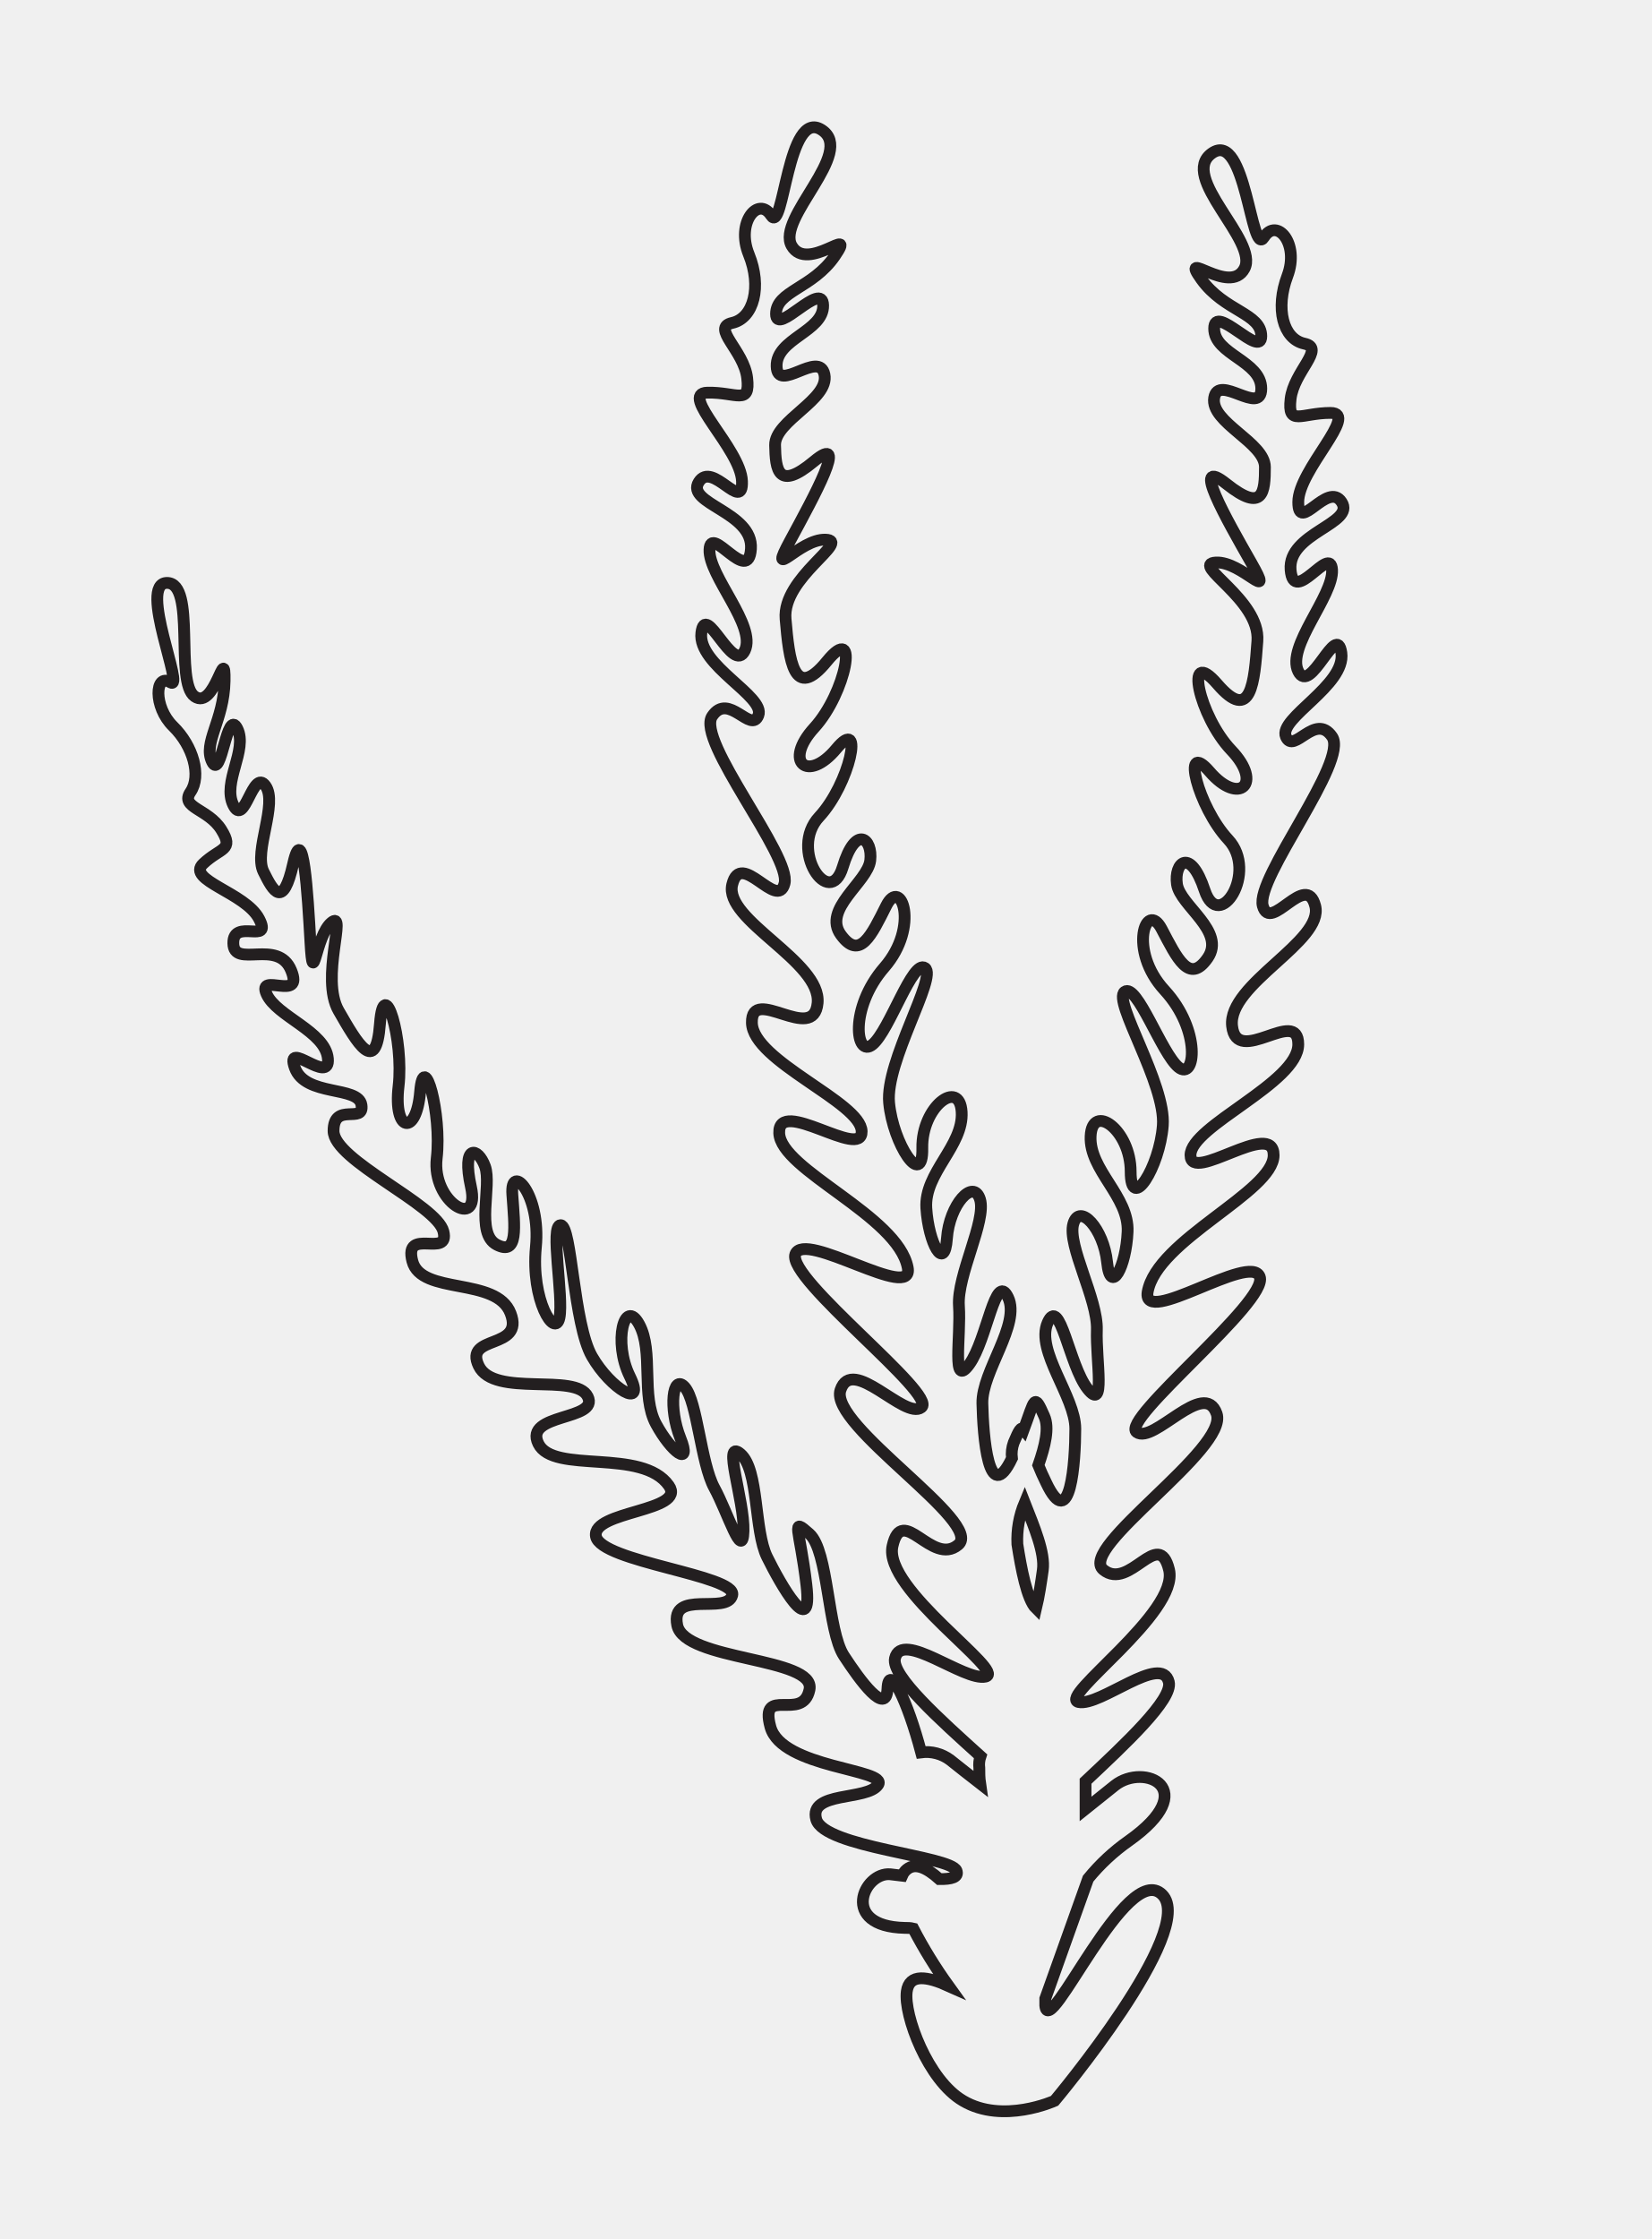
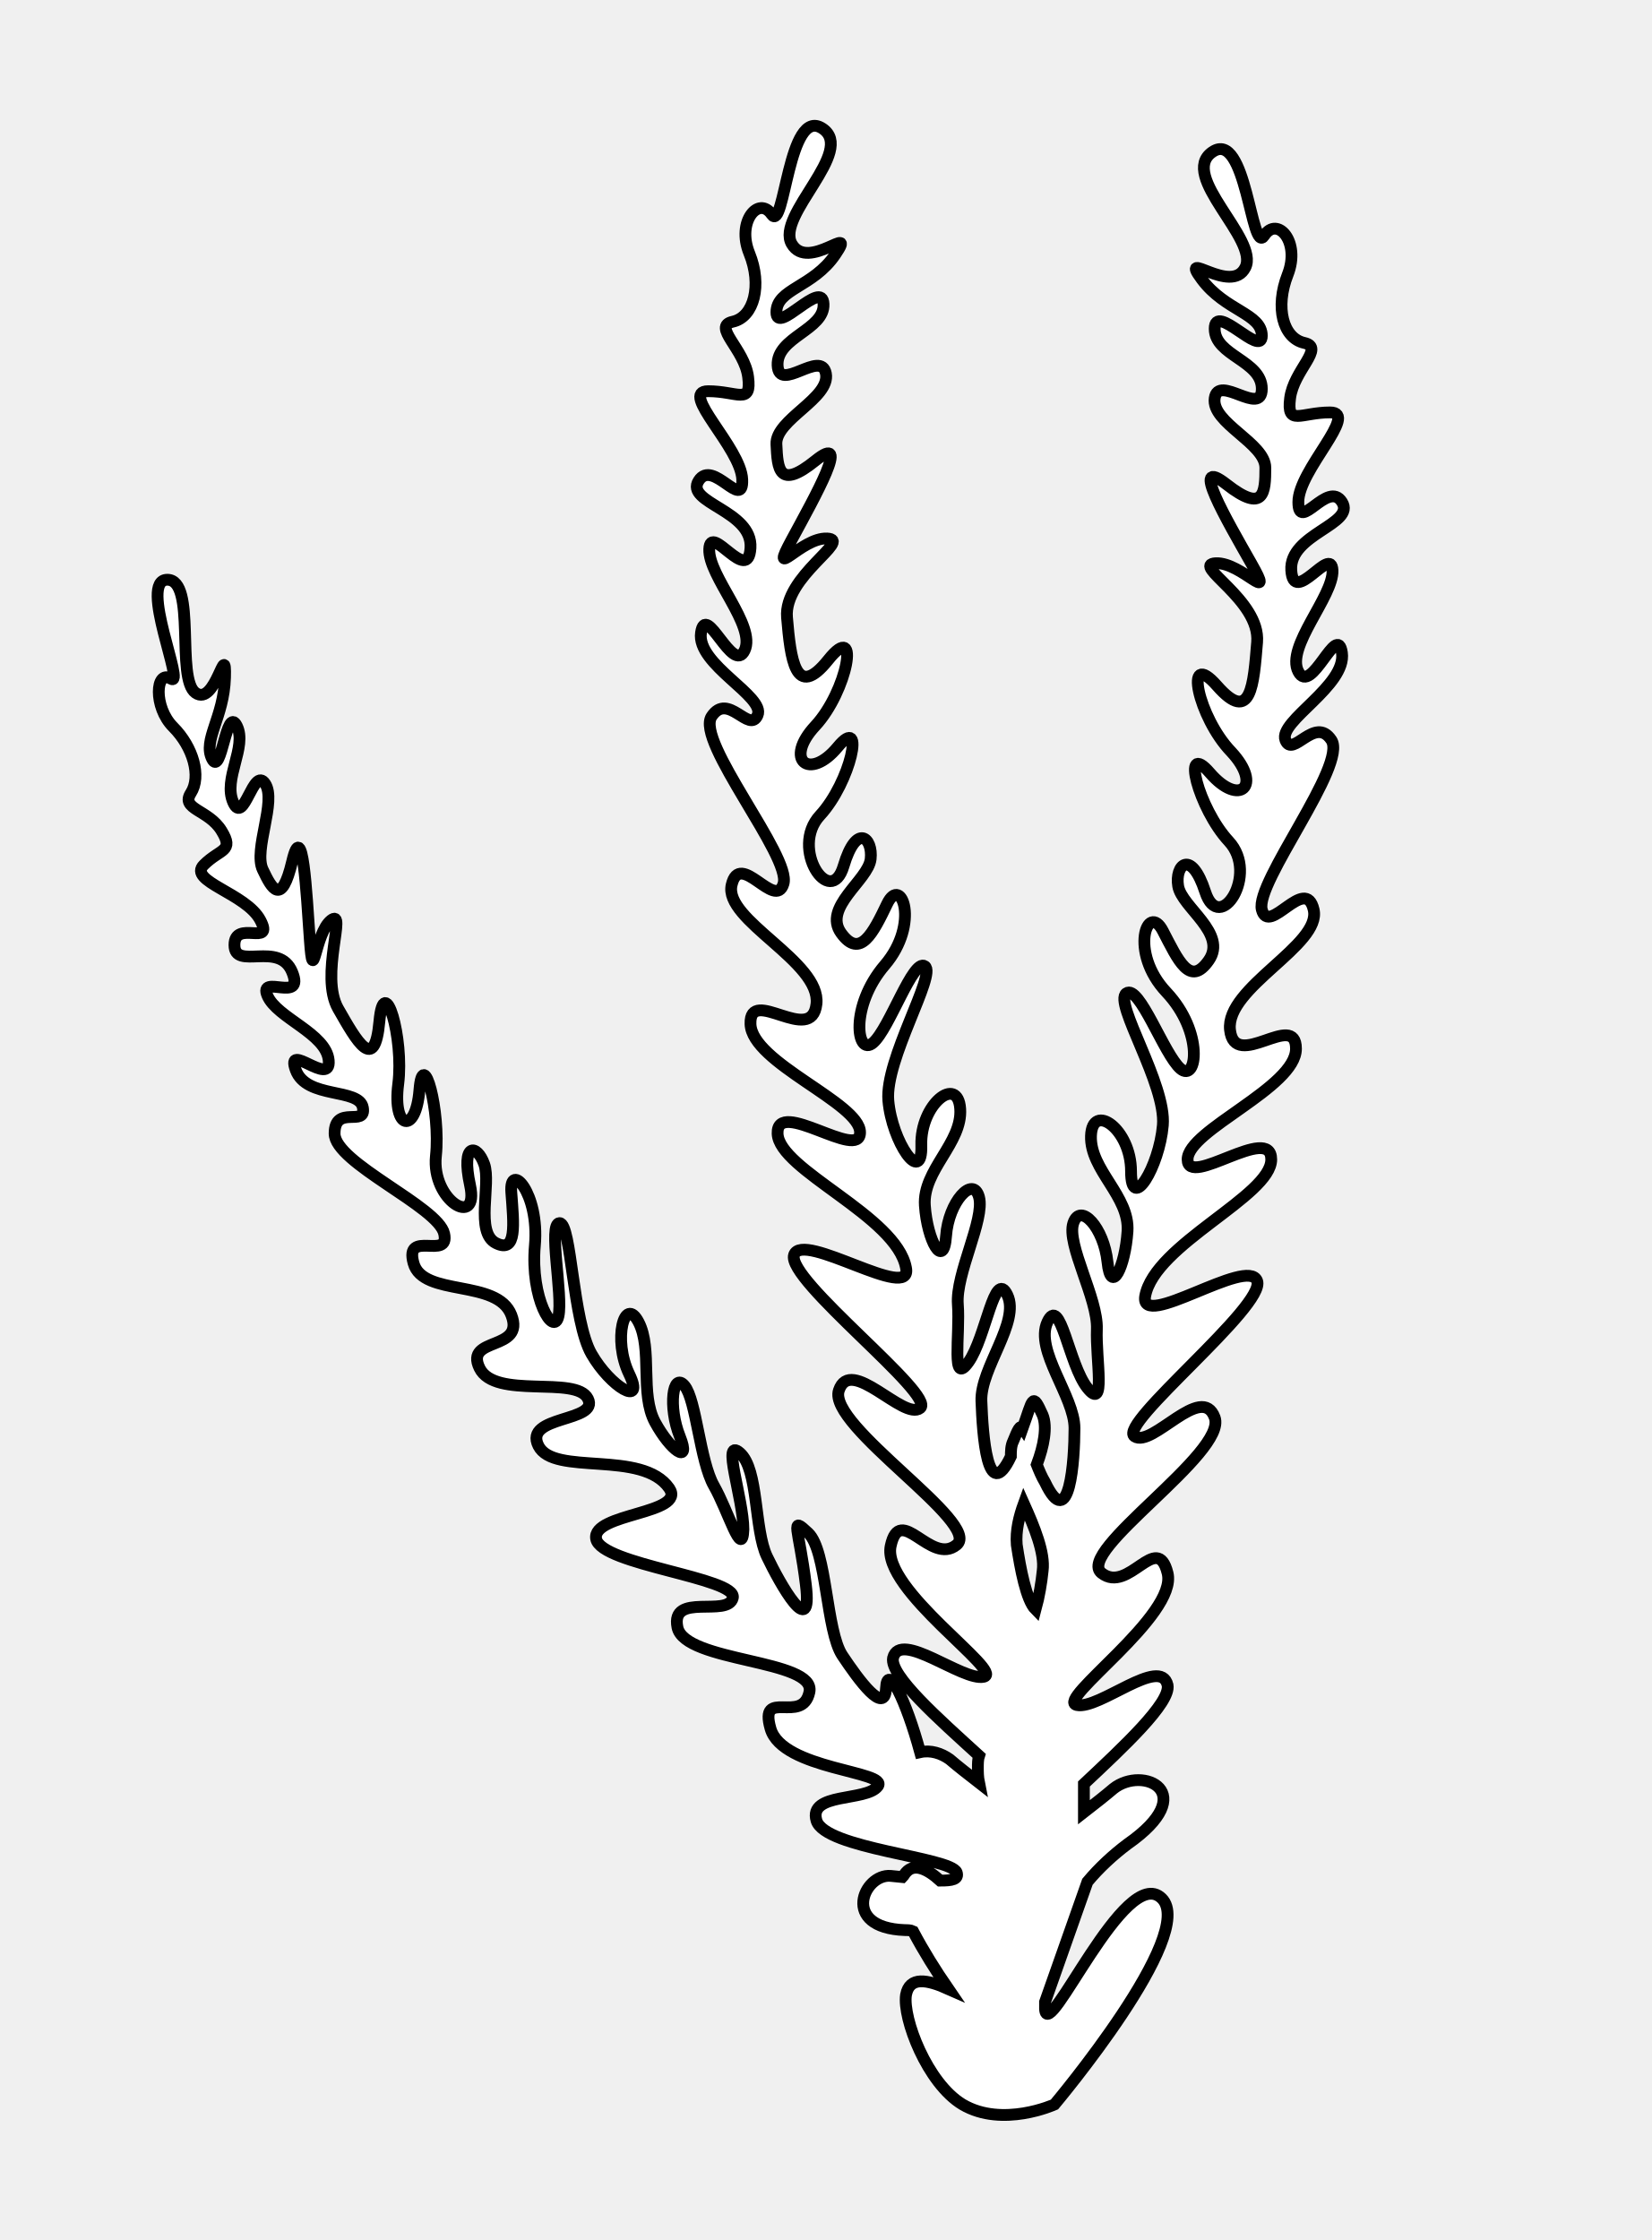
- <svg xmlns="http://www.w3.org/2000/svg" id="Layer_1" data-name="Layer 1" viewBox="0 0 140.19 190.06">
-   <defs>
-     <style>.cls-1{fill:none;stroke:#231f20;stroke-miterlimit:10;}</style>
-   </defs>
-   <path class="cls-1" d="M113.89,55.42c-.4-2.74-2.62,3.66-3.66,1.57s3-6.4,2.87-8.62-3.26,3.13-3.52,0,5.52-3.92,4.33-5.75-3.68,2.74-3.68,0,5.22-7.57,2.74-7.57-3.66,1.17-3.39-1.18,3-4.31,1.17-4.7-2.48-3-1.44-5.75-.91-5-2-3.27S105.79,11,102.91,13s4,7.44,2.75,9.8-5.62-1.83-3.66.91,5.09,2.87,5.09,4.83-4-2.87-4-.65,4,2.74,4,5.1-3.65-1.31-4,.78,4.31,3.79,4.31,5.88-.13,3.92-3.26,1.43,0,3,2.09,6.67-.78-.13-3,0,3.79,3.13,3.53,6.66-.52,7-3.4,3.66-1.56,2.74,1.18,5.61.65,4.71-1.83,1.83-1,3,1.57,5.75-.78,8-2,4.31-2.61-2.35-2.35-.52,4.18,4,2.61,6.27-2.61,0-3.92-2.48-2.87,1.82.26,5.22,2.62,7.71,1.18,6.53-3.53-7.18-4.57-6.4S99,92,98.73,95.54,96,103,96,99.45s-3.27-5.88-3.4-3,3.27,5.1,3.14,8.1S94.29,110,94,107.15s-2.35-5.09-2.87-3.26,2.09,6.4,2,9,.78,7-.79,5-2.35-8-3.39-5.61,2.35,6.27,2.35,9-.39,9-2.48,4.57c-.26-.53-.47-1-.66-1.47.57-1.64.95-3.17.5-4.17-.87-2-.78-1.44-1.74,1.14-.22-.28-.41.06-.85,1.11a2.85,2.85,0,0,0-.15,1.33c-2,4.2-2.45-1.94-2.51-4.66s3.27-6.72,2.18-9-1.76,3.56-3.29,5.68-.7-2.34-.88-4.95,2.35-7.23,1.79-9.05-2.61.44-2.81,3.32-1.56.42-1.75-2.58,3.17-5.29,3-8.16-3.41-.45-3.34,3.07-2.49-.34-2.82-3.85,4.11-10.68,3.05-11.44-3,5.29-4.45,6.49-2-3.1,1-6.55,1.42-7.74.16-5.23S73,81.55,71.4,79.36s2.27-4.48,2.49-6.32-1.23-3.11-2.34.57-4.6-1.48-2-4.27,3.88-8.7,1.46-5.78-4.55,1.14-1.87-1.79,3.88-9.09,1.07-5.64S67,56.06,66.7,52.54s5.62-6.64,3.4-6.73-5,3.76-3,.06,5.05-9.24,2-6.7-3.25.71-3.29-1.38,4.63-3.87,4.19-6-4,1.65-4.06-.7,4-2.95,3.95-5.17-4,2.69-4,.73,3.1-2.15,5-4.93-2.32,1.48-3.67-.85,5.47-7.94,2.55-9.84-3.22,8.94-4.3,7.26-3,.58-1.89,3.31S64,27,62.17,27.41s1,2.33,1.27,4.68-.9,1.19-3.38,1.24S62.9,38.11,63,40.85s-2.52-1.78-3.67.07,4.64,2.53,4.43,5.67-3.43-2.16-3.52.07,4,6.45,3,8.56-3.35-4.25-3.69-1.5,5.46,5.39,4.84,7-2.52-2-3.92.07S67.22,72.65,66.61,75s-3.71-2.93-4.44.09,7.58,6.52,7.25,10.05-5.65-1.59-5.58,1.68,9.27,6.74,9.32,9.22-7.11-3-7,.14,10.06,7,10.91,11.42c.58,3-8.8-3.23-9.54-1.13s12.12,11.92,10.7,13S72.35,115,71.36,118s12.24,11.26,10,13.13-4.76-3.57-5.58.11,9.72,10.66,7.9,11.08-7.13-4-7.69-1.55c-.34,1.49,3.86,5.24,7.26,8.31a2.25,2.25,0,0,0-.1,1c0,.39,0,.84.07,1.32-.89-.69-1.79-1.4-2.54-2a3.39,3.39,0,0,0-2.47-.65c-1.15-4.35-2.76-7.72-2.86-5.39s-2.3-.66-3.7-2.81-1.3-8.9-2.93-10.35-.82-.5-.25,4.35-2.22-.11-3.34-2.38-.68-7.41-2.26-8.76.34,3.94.26,6.55-1.34-1.57-2.48-3.66-1.45-7.33-2.5-8.54-1.39,1.8-.38,4.32-.77,1.2-2.07-1.2-.18-6.16-1.43-8.46-2.23,1.49-.8,4.4-1.63,1.08-3.21-1.68S48.55,104.05,47.61,104s.26,6.08-.11,7.86-2.44-1.48-2-6-2.2-7.25-2-4.46.52,5.21-1.32,4.26-.4-5-1-6.65-2-1.93-1.19,1.76-3.35,1.28-2.91-2.46-1.1-9.4-1.41-5.63-2.29,3.45-1.83-.47-1.25-9.73-1.58-5.3-1.92,1.66-3.51-1.11.77-8.63-.61-7.49-1.54,5.9-1.78,1.7-.61-10.5-1.47-6.68-1.67,2.38-2.52.66,1.25-5.79.17-7.29-1.77,3.58-2.73,1.64,1.24-4.66.34-6.49-1.34,4.44-2.14,2.82,1-3.49,1.06-6.86-.81,2.51-2.54,1.31.15-9.64-2.35-9.64,1.59,9.25.28,8.44S13,60,14.7,61.66s2.41,4.2,1.48,5.56,1.5,1.42,2.61,3.21-.06,1.49-1.54,2.89S20.84,75.76,22,78s-2.22-.11-2.19,2.07,3.79-.43,4.91,2.3-2.92.09-2.09,2,5,3.17,5.21,5.49-3.69-1.72-2.81.77,5.41,1.51,5.66,3.17S28.32,93.5,28.32,96s8.77,6.24,9.33,8.54-3.39-.41-2.64,2.51,7.14,1.3,8.34,4.43-4,1.77-2.7,4.47,8.24.55,9.25,2.6-5.46,1.39-4.19,4,8.82.33,11.08,3.56c1.54,2.2-6.57,2.13-6.19,4.3s12,3.31,11.57,5-5.27-.53-4.67,2.54,11.81,2.7,11.23,5.48-4.27-.38-3.32,3.15,10.06,3.58,9.14,4.93-5.9.53-5.25,2.92,11.4,3.1,11.91,4.36c.22.57-.44.73-1.45.72-1.12-1-2.15-1.49-2.91-.69a1.38,1.38,0,0,0-.26.4l-1-.12c-2.27-.21-4.32,4.42,1.21,4.55.25,0,.5,0,.74.06a39.68,39.68,0,0,0,3,4.87c-1.8-.81-3.34-1.08-3.55.47-.27,2,1.79,7.54,4.78,9.28,3.38,2,7.77,0,7.77,0s12.15-14.49,9.14-17.5-9.66,12.54-9.93,9.41l0-.58,3.64-10.19a17.29,17.29,0,0,1,3.45-3.21c6.27-4.44,1.3-6.66-1.18-4.7-.74.58-1.62,1.31-2.49,2,0-.79,0-1.59,0-2.36,3.34-3.14,7.43-6.94,7.07-8.42-.61-2.48-5.83,2.09-7.66,1.7s8.57-7.57,7.68-11.23-3.34,1.83-5.58,0S104.35,123,103.3,120s-5.35,2.62-6.79,1.57,11.24-11.1,10.45-13.19-10,4.33-9.52,1.3c.77-4.44,10.7-8.49,10.7-11.62s-7.06,2.48-7.06,0,9.15-6.14,9.15-9.41-5.23,2-5.62-1.56,7.84-7.19,7.06-10.19-3.79,2.35-4.45,0,7.32-12.28,5.88-14.37-3.26,1.56-3.92,0S114.28,58.17,113.89,55.42ZM88.54,133.28c-.14,1-.32,2.22-.57,3.26-.78-.76-1.28-3.46-1.59-5.46a8.13,8.13,0,0,1,.62-3.52C87.82,129.65,88.74,131.81,88.54,133.28Z" />
+ <svg xmlns="http://www.w3.org/2000/svg" version="1.1" id="Layer_1" x="0px" y="0px" viewBox="0 0 140.2 190.1" style="enable-background:new 0 0 140.2 190.1;" xml:space="preserve">
+   <style type="text/css">
+ 	.st0{fill:#FFFFFF;stroke:#000000;stroke-miterlimit:10;}
+ </style>
+   <path class="st0" d="M113.9,55.4c-0.4-2.7-2.6,3.7-3.7,1.6s3-6.4,2.9-8.6s-3.3,3.1-3.5,0s5.5-3.9,4.3-5.8s-3.7,2.7-3.7,0  s5.2-7.6,2.7-7.6s-3.7,1.2-3.4-1.2s3-4.3,1.2-4.7s-2.5-3-1.4-5.8s-0.9-5-2-3.3s-1.5-9.1-4.4-7.1s4,7.4,2.8,9.8S100,21,102,23.7  s5.1,2.9,5.1,4.8s-4-2.9-4-0.6s4,2.7,4,5.1s-3.7-1.3-4,0.8c-0.3,2.1,4.3,3.8,4.3,5.9s-0.1,3.9-3.3,1.4s0,3,2.1,6.7s-0.8-0.1-3,0  s3.8,3.1,3.5,6.7s-0.5,7-3.4,3.7s-1.6,2.7,1.2,5.6c2.7,2.9,0.7,4.7-1.8,1.8s-1,3,1.6,5.8s-0.8,8-2,4.3s-2.6-2.3-2.3-0.5  s4.2,4,2.6,6.3s-2.6,0-3.9-2.5s-2.9,1.8,0.3,5.2s2.6,7.7,1.2,6.5s-3.5-7.2-4.6-6.4S99,92,98.7,95.5S96,103,96,99.4s-3.3-5.9-3.4-3  s3.3,5.1,3.1,8.1s-1.4,5.5-1.7,2.6s-2.3-5.1-2.9-3.3s2.1,6.4,2,9s0.8,7-0.8,5s-2.3-8-3.4-5.6s2.3,6.3,2.3,9s-0.4,9-2.5,4.6  c-0.3-0.5-0.5-1-0.7-1.5c0.6-1.6,0.9-3.2,0.5-4.2c-0.9-2-0.8-1.4-1.7,1.1c-0.2-0.3-0.4,0.1-0.8,1.1c-0.2,0.4-0.2,0.9-0.2,1.3  c-2,4.2-2.4-1.9-2.5-4.7s3.3-6.7,2.2-9s-1.8,3.6-3.3,5.7s-0.7-2.3-0.9-4.9s2.3-7.2,1.8-9.1s-2.6,0.4-2.8,3.3s-1.6,0.4-1.8-2.6  s3.2-5.3,3-8.2s-3.4-0.4-3.3,3.1s-2.5-0.3-2.8-3.8s4.1-10.7,3.1-11.4s-3,5.3-4.4,6.5s-2-3.1,1-6.6s1.4-7.7,0.2-5.2s-2.3,4.7-3.9,2.5  s2.3-4.5,2.5-6.3s-1.2-3.1-2.3,0.6s-4.6-1.5-2-4.3s3.9-8.7,1.5-5.8c-2.4,2.9-4.6,1.1-1.9-1.8s3.9-9.1,1.1-5.6s-3.2-0.1-3.5-3.6  s5.6-6.6,3.4-6.7s-5,3.8-3,0.1s5.1-9.2,2-6.7s-3.2,0.7-3.3-1.4s4.6-3.9,4.2-6s-4,1.7-4.1-0.7s4-3,3.9-5.2s-4,2.7-4,0.7  s3.1-2.1,5-4.9s-2.3,1.5-3.7-0.9s5.5-7.9,2.6-9.8s-3.2,8.9-4.3,7.3s-3,0.6-1.9,3.3s0.4,5.4-1.4,5.8s1,2.3,1.3,4.7s-0.9,1.2-3.4,1.2  s2.8,4.8,2.9,7.5s-2.5-1.8-3.7,0.1s4.6,2.5,4.4,5.7s-3.4-2.2-3.5,0.1s4,6.5,3,8.6s-3.3-4.2-3.7-1.5s5.5,5.4,4.8,7s-2.5-2-3.9,0.1  s6.8,11.9,6.1,14.2s-3.7-2.9-4.4,0.1s7.6,6.5,7.2,10.1s-5.7-1.6-5.6,1.7s9.3,6.7,9.3,9.2s-7.1-3-7,0.1s10.1,7,10.9,11.4  c0.6,3-8.8-3.2-9.5-1.1s12.1,11.9,10.7,13s-5.9-4.5-6.9-1.5s12.2,11.3,10,13.1s-4.8-3.6-5.6,0.1c-0.8,3.7,9.7,10.7,7.9,11.1  s-7.1-4-7.7-1.6c-0.3,1.5,3.9,5.2,7.3,8.3c-0.1,0.3-0.1,0.7-0.1,1c0,0.4,0,0.8,0.1,1.3c-0.9-0.7-1.8-1.4-2.5-2  c-0.7-0.5-1.6-0.8-2.5-0.6c-1.2-4.4-2.8-7.7-2.9-5.4s-2.3-0.7-3.7-2.8s-1.3-8.9-2.9-10.4s-0.8-0.5-0.2,4.4s-2.2-0.1-3.3-2.4  s-0.7-7.4-2.3-8.8s0.3,3.9,0.3,6.5c-0.1,2.6-1.3-1.6-2.5-3.7s-1.5-7.3-2.5-8.5s-1.4,1.8-0.4,4.3s-0.8,1.2-2.1-1.2s-0.2-6.2-1.4-8.5  s-2.2,1.5-0.8,4.4s-1.6,1.1-3.2-1.7s-1.7-11.1-2.7-11.1s0.3,6.1-0.1,7.9s-2.4-1.5-2-6s-2.2-7.2-2-4.5s0.5,5.2-1.3,4.3s-0.4-5-1-6.7  s-2-1.9-1.2,1.8s-3.3,1.3-2.9-2.5s-1.1-9.4-1.4-5.6s-2.3,3.4-1.8-0.5s-1.2-9.7-1.6-5.3s-1.9,1.7-3.5-1.1s0.8-8.6-0.6-7.5  s-1.5,5.9-1.8,1.7s-0.6-10.5-1.5-6.7s-1.7,2.4-2.5,0.7s1.2-5.8,0.2-7.3s-1.8,3.6-2.7,1.6s1.2-4.7,0.3-6.5s-1.3,4.4-2.1,2.8  s1-3.5,1.1-6.9s-0.8,2.5-2.5,1.3s0.1-9.6-2.4-9.6s1.6,9.2,0.3,8.4S13,60,14.7,61.7s2.4,4.2,1.5,5.6s1.5,1.4,2.6,3.2  s-0.1,1.5-1.5,2.9s3.6,2.4,4.8,4.7s-2.2-0.1-2.2,2.1s3.8-0.4,4.9,2.3s-2.9,0.1-2.1,2s5,3.2,5.2,5.5s-3.7-1.7-2.8,0.8  s5.4,1.5,5.7,3.2s-2.4-0.3-2.4,2.2s8.8,6.2,9.3,8.5s-3.4-0.4-2.6,2.5s7.1,1.3,8.3,4.4s-4,1.8-2.7,4.5s8.2,0.6,9.2,2.6  s-5.5,1.4-4.2,4s8.8,0.3,11.1,3.6c1.5,2.2-6.6,2.1-6.2,4.3s12,3.3,11.6,5s-5.3-0.5-4.7,2.5s11.8,2.7,11.2,5.5s-4.3-0.4-3.3,3.1  s10.1,3.6,9.1,4.9s-5.9,0.5-5.2,2.9s11.4,3.1,11.9,4.4c0.2,0.6-0.4,0.7-1.4,0.7c-1.1-1-2.2-1.5-2.9-0.7c-0.1,0.1-0.2,0.3-0.3,0.4  l-1-0.1c-2.3-0.2-4.3,4.4,1.2,4.6c0.2,0,0.5,0,0.7,0.1c0.9,1.7,1.9,3.3,3,4.9c-1.8-0.8-3.3-1.1-3.6,0.5c-0.3,2,1.8,7.5,4.8,9.3  c3.4,2,7.8,0,7.8,0s12.2-14.5,9.1-17.5s-9.7,12.5-9.9,9.4v-0.6l3.6-10.2c1-1.2,2.2-2.3,3.4-3.2c6.3-4.4,1.3-6.7-1.2-4.7  c-0.7,0.6-1.6,1.3-2.5,2c0-0.8,0-1.6,0-2.4c3.3-3.1,7.4-6.9,7.1-8.4c-0.6-2.5-5.8,2.1-7.7,1.7s8.6-7.6,7.7-11.2s-3.3,1.8-5.6,0  s10.7-10.2,9.6-13.2s-5.3,2.6-6.8,1.6s11.2-11.1,10.4-13.2s-10,4.3-9.5,1.3c0.8-4.4,10.7-8.5,10.7-11.6s-7.1,2.5-7.1,0  s9.2-6.1,9.2-9.4s-5.2,2-5.6-1.6s7.8-7.2,7.1-10.2s-3.8,2.3-4.4,0s7.3-12.3,5.9-14.4s-3.3,1.6-3.9,0S114.3,58.2,113.9,55.4z   M88.5,133.3c-0.1,1-0.3,2.2-0.6,3.3c-0.8-0.8-1.3-3.5-1.6-5.5c-0.1-1.2,0.2-2.4,0.6-3.5C87.8,129.6,88.7,131.8,88.5,133.3z" />
</svg>
